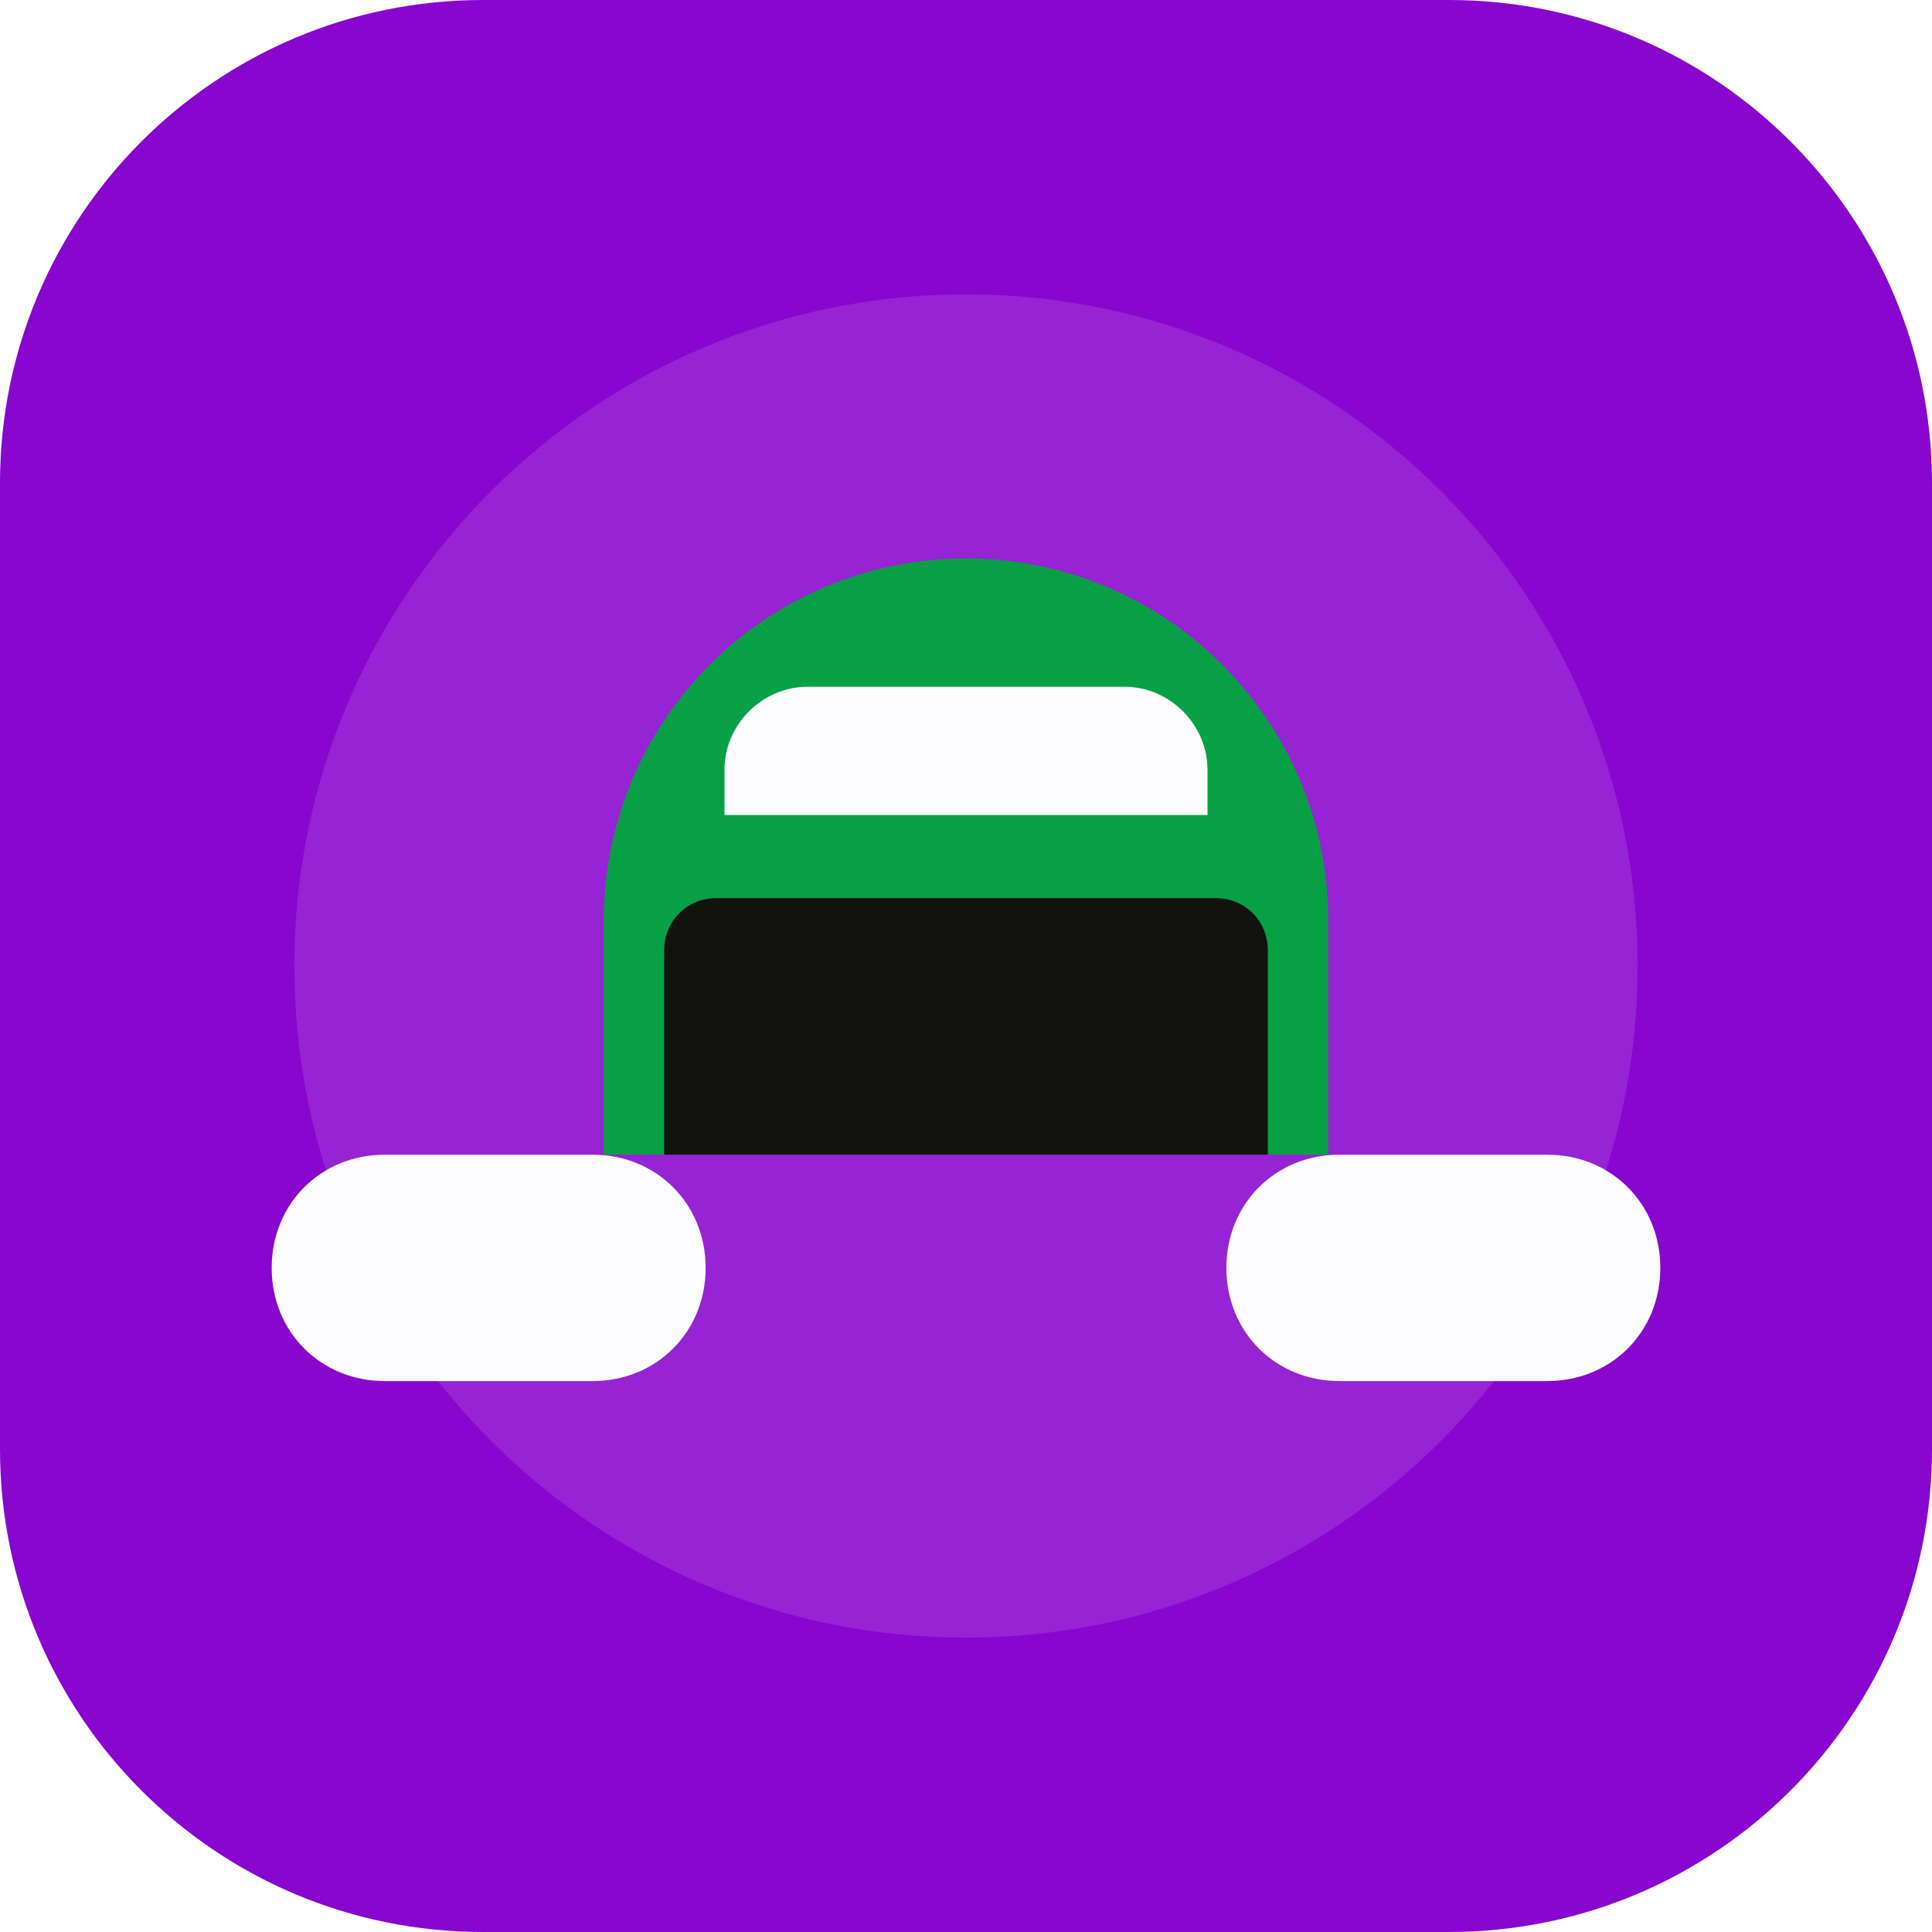
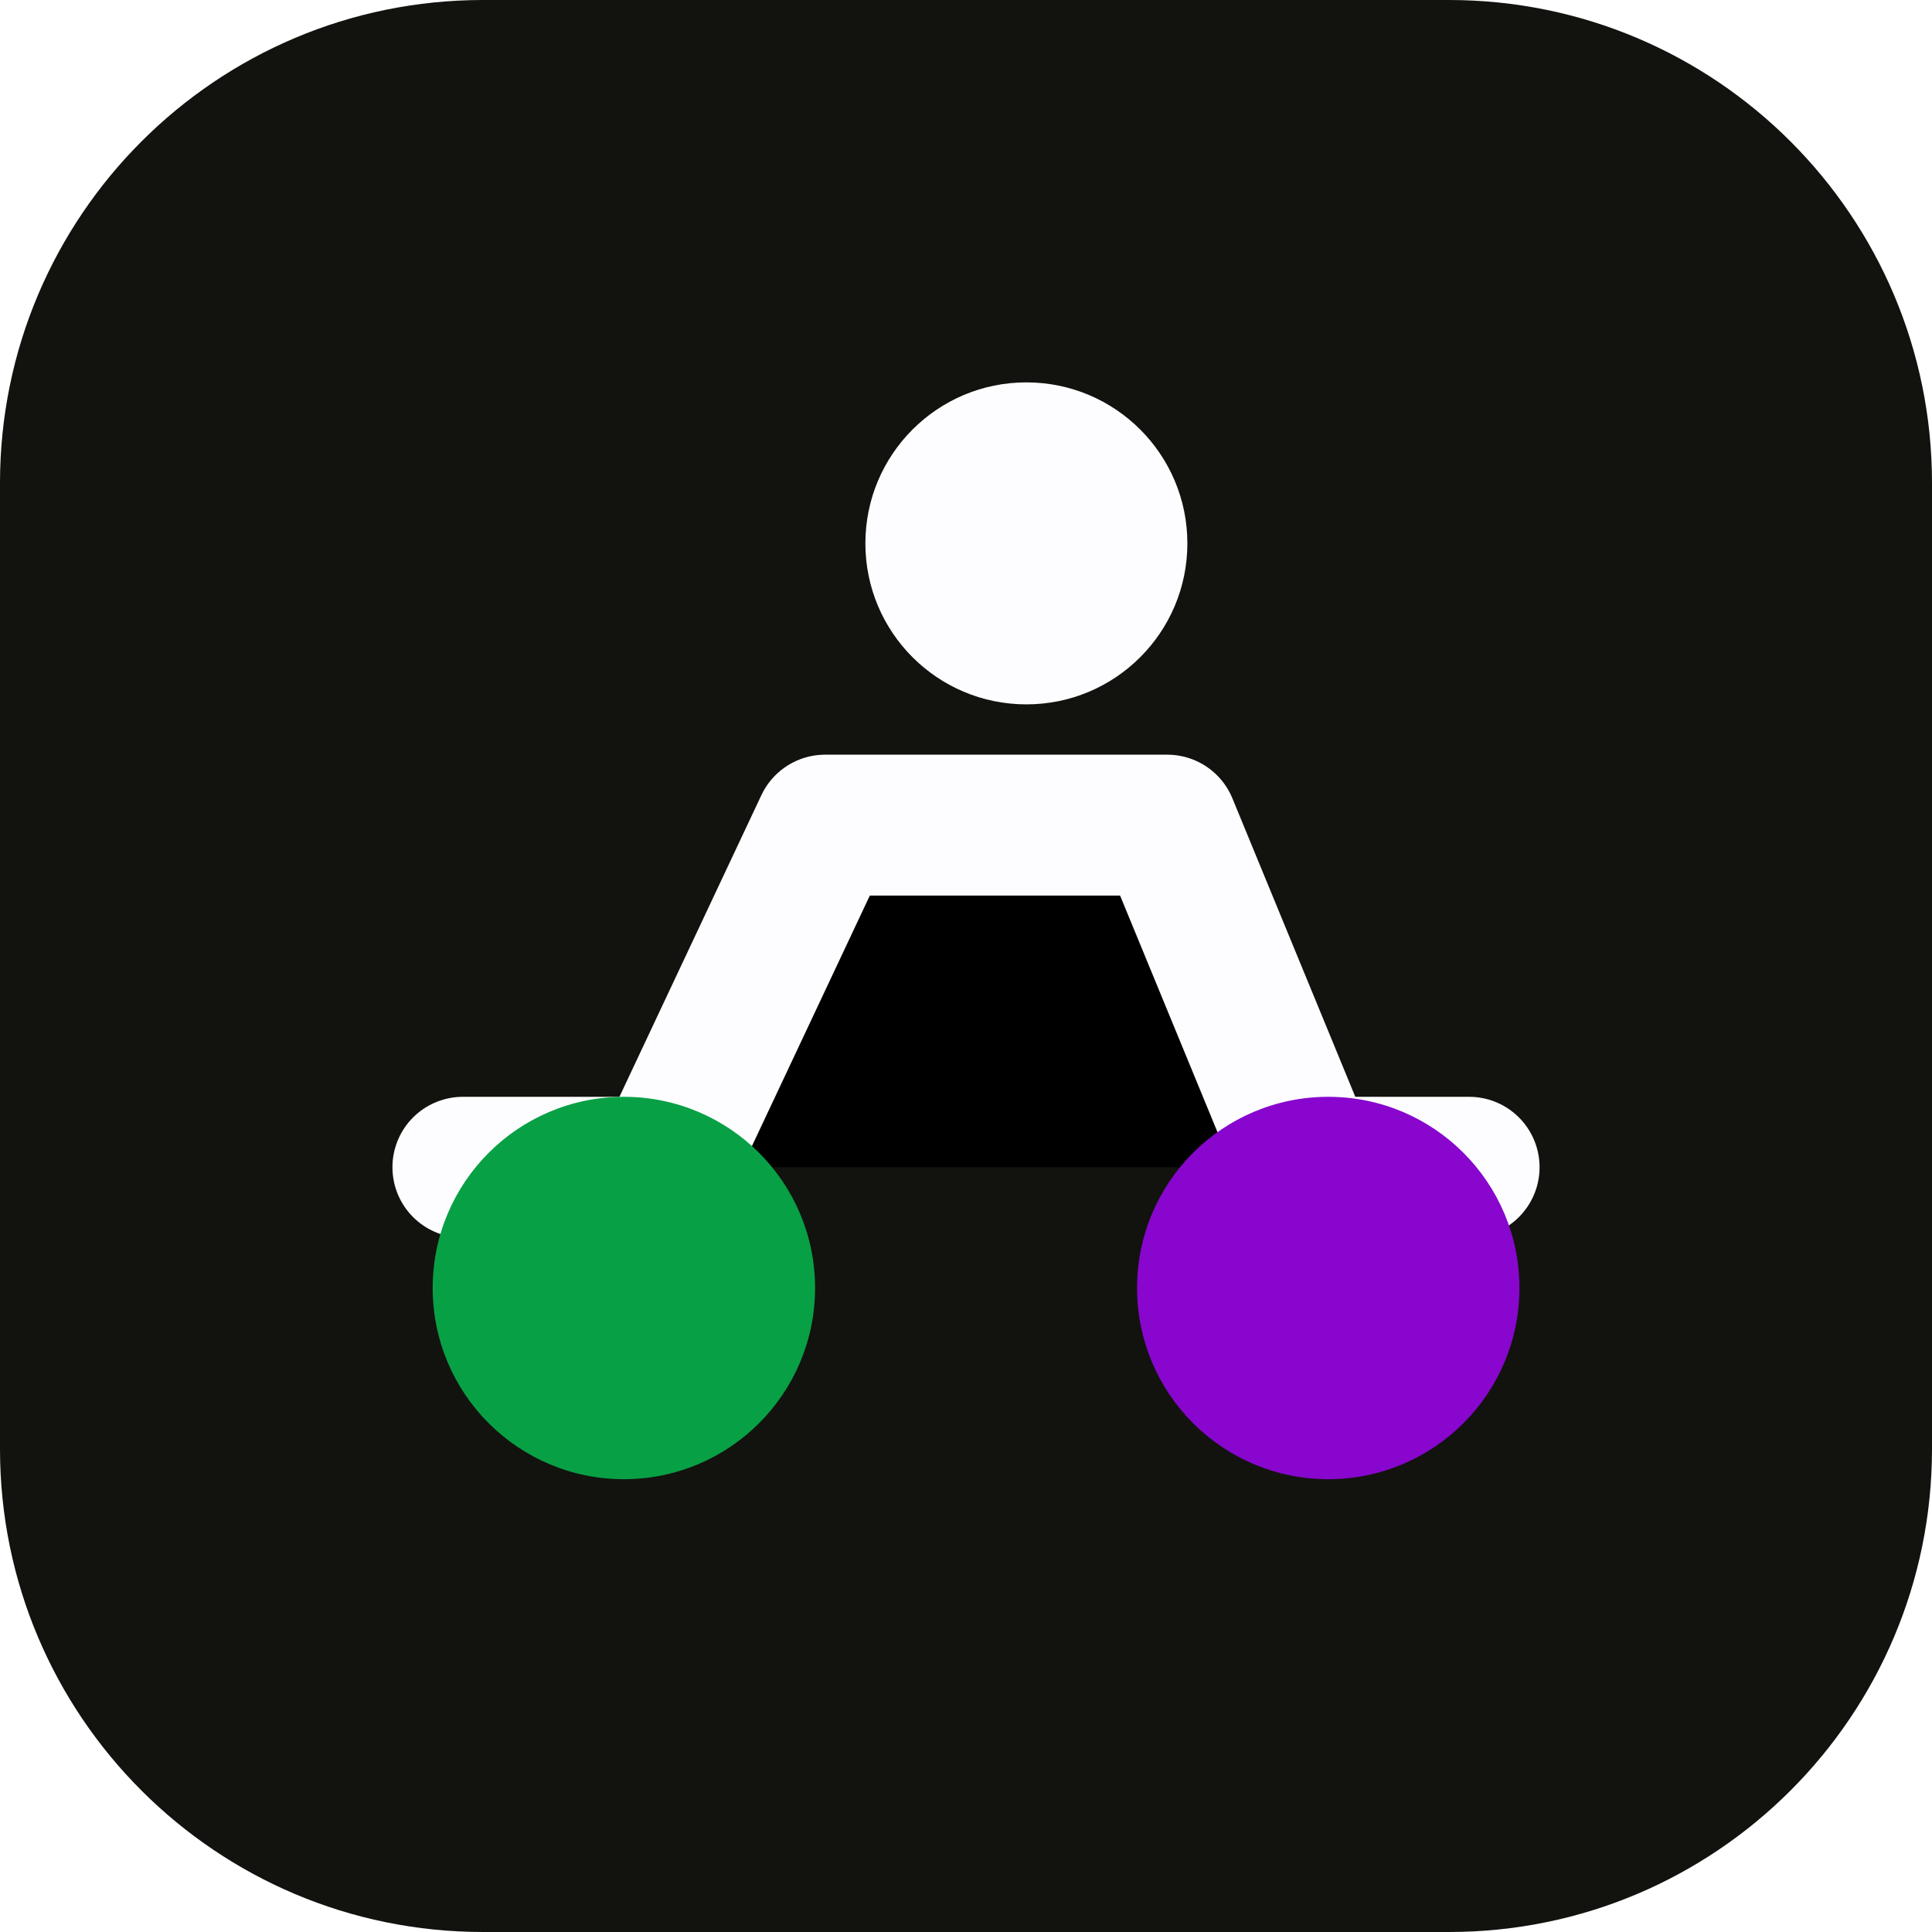
- <svg xmlns="http://www.w3.org/2000/svg" width="512" height="512" viewBox="0 0 512 512" fill="none">
-   <rect width="512" height="512" rx="128" fill="#8806CE" />
-   <circle cx="256" cy="256" r="178" fill="#FDFDFF" fill-opacity="0.12" />
-   <path d="M157 306H102c-17 0-30 13-30 30s13 30 30 30h55c17 0 30-13 30-30s-13-30-30-30Z" fill="#FDFDFF" />
-   <path d="M410 306h-55c-17 0-30 13-30 30s13 30 30 30h55c17 0 30-13 30-30s-13-30-30-30Z" fill="#FDFDFF" />
-   <path d="M256 148c-53 0-96 43-96 96v62h192v-62c0-53-43-96-96-96Z" fill="#08A045" />
-   <path d="M190 238h132c8 0 14 6 14 14v54H176v-54c0-8 6-14 14-14Z" fill="#12130F" />
-   <path d="M214 182h84c12 0 22 10 22 22v12H192v-12c0-12 10-22 22-22Z" fill="#FDFDFF" />
+ <svg xmlns="http://www.w3.org/2000/svg" viewBox="0 0 192 192">
+   <rect width="192" height="192" rx="48" fill="#12130F" />
+   <path d="M46 116h20l16-34h34l14 34h16" stroke="#FDFDFF" stroke-width="14" stroke-linecap="round" stroke-linejoin="round" />
+   <circle cx="62" cy="128" r="19" fill="#08A045" />
+   <circle cx="132" cy="128" r="19" fill="#8806CE" />
+   <circle cx="102" cy="54" r="16" fill="#FDFDFF" />
</svg>
